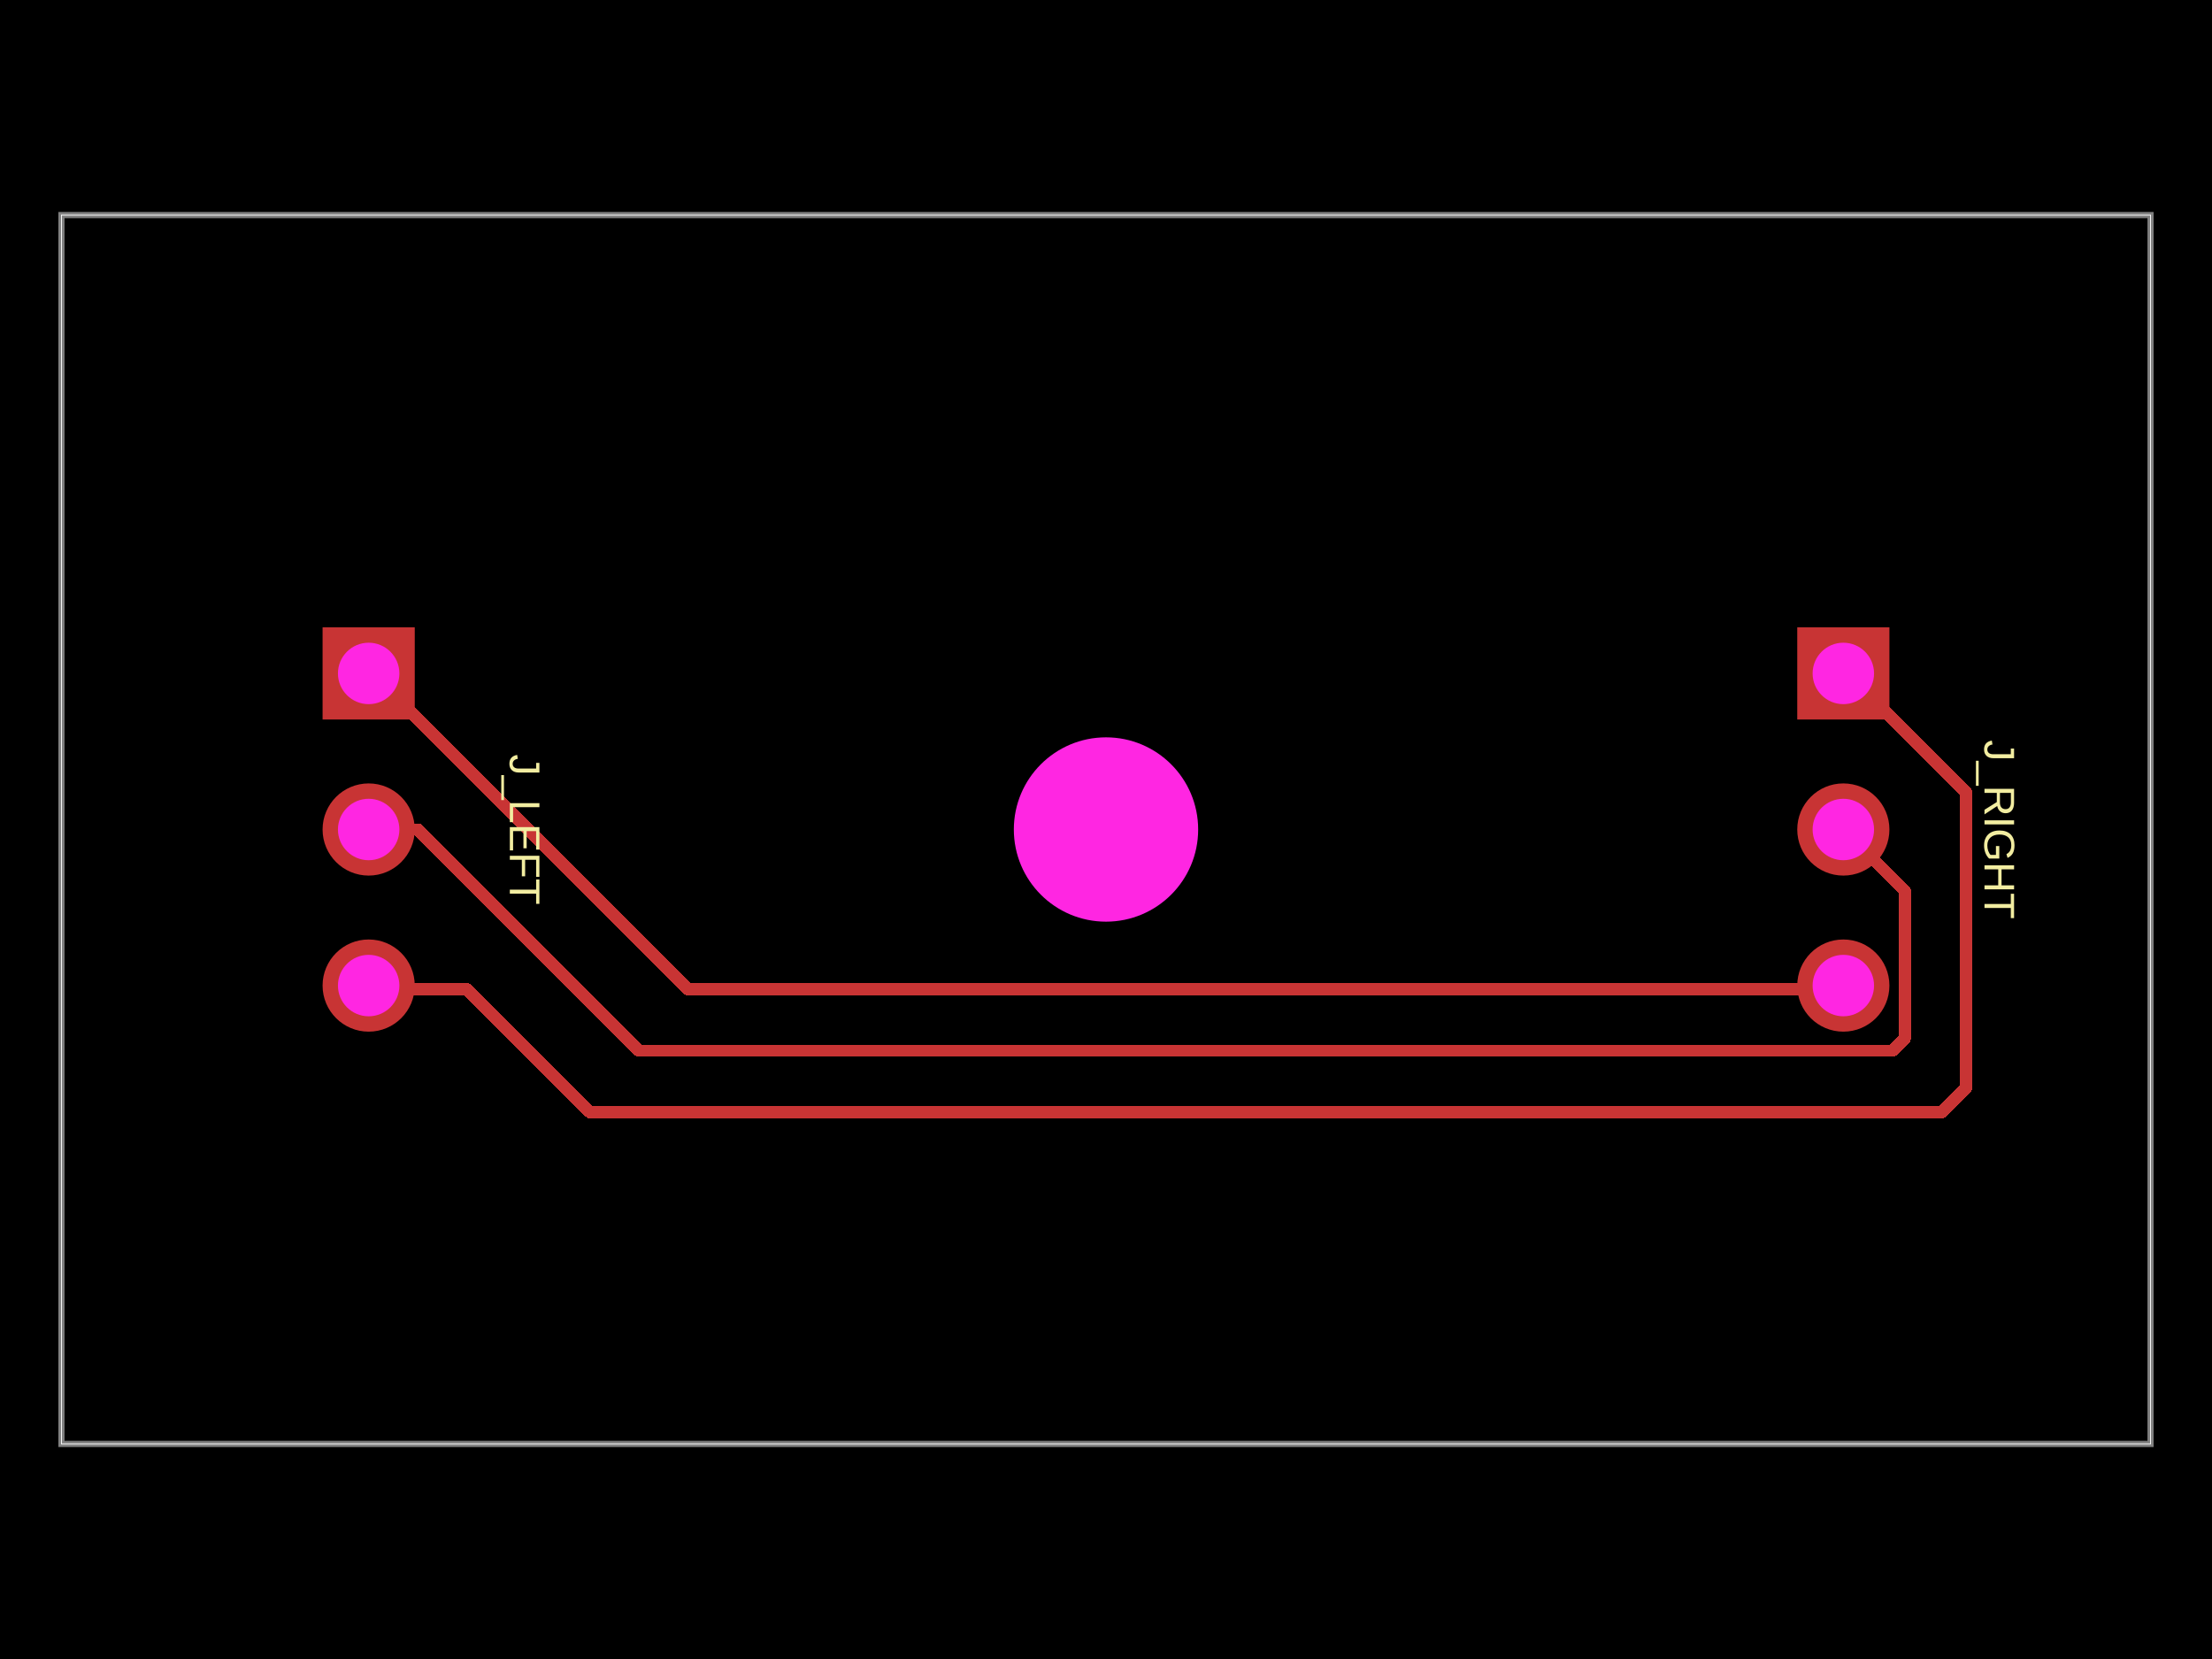
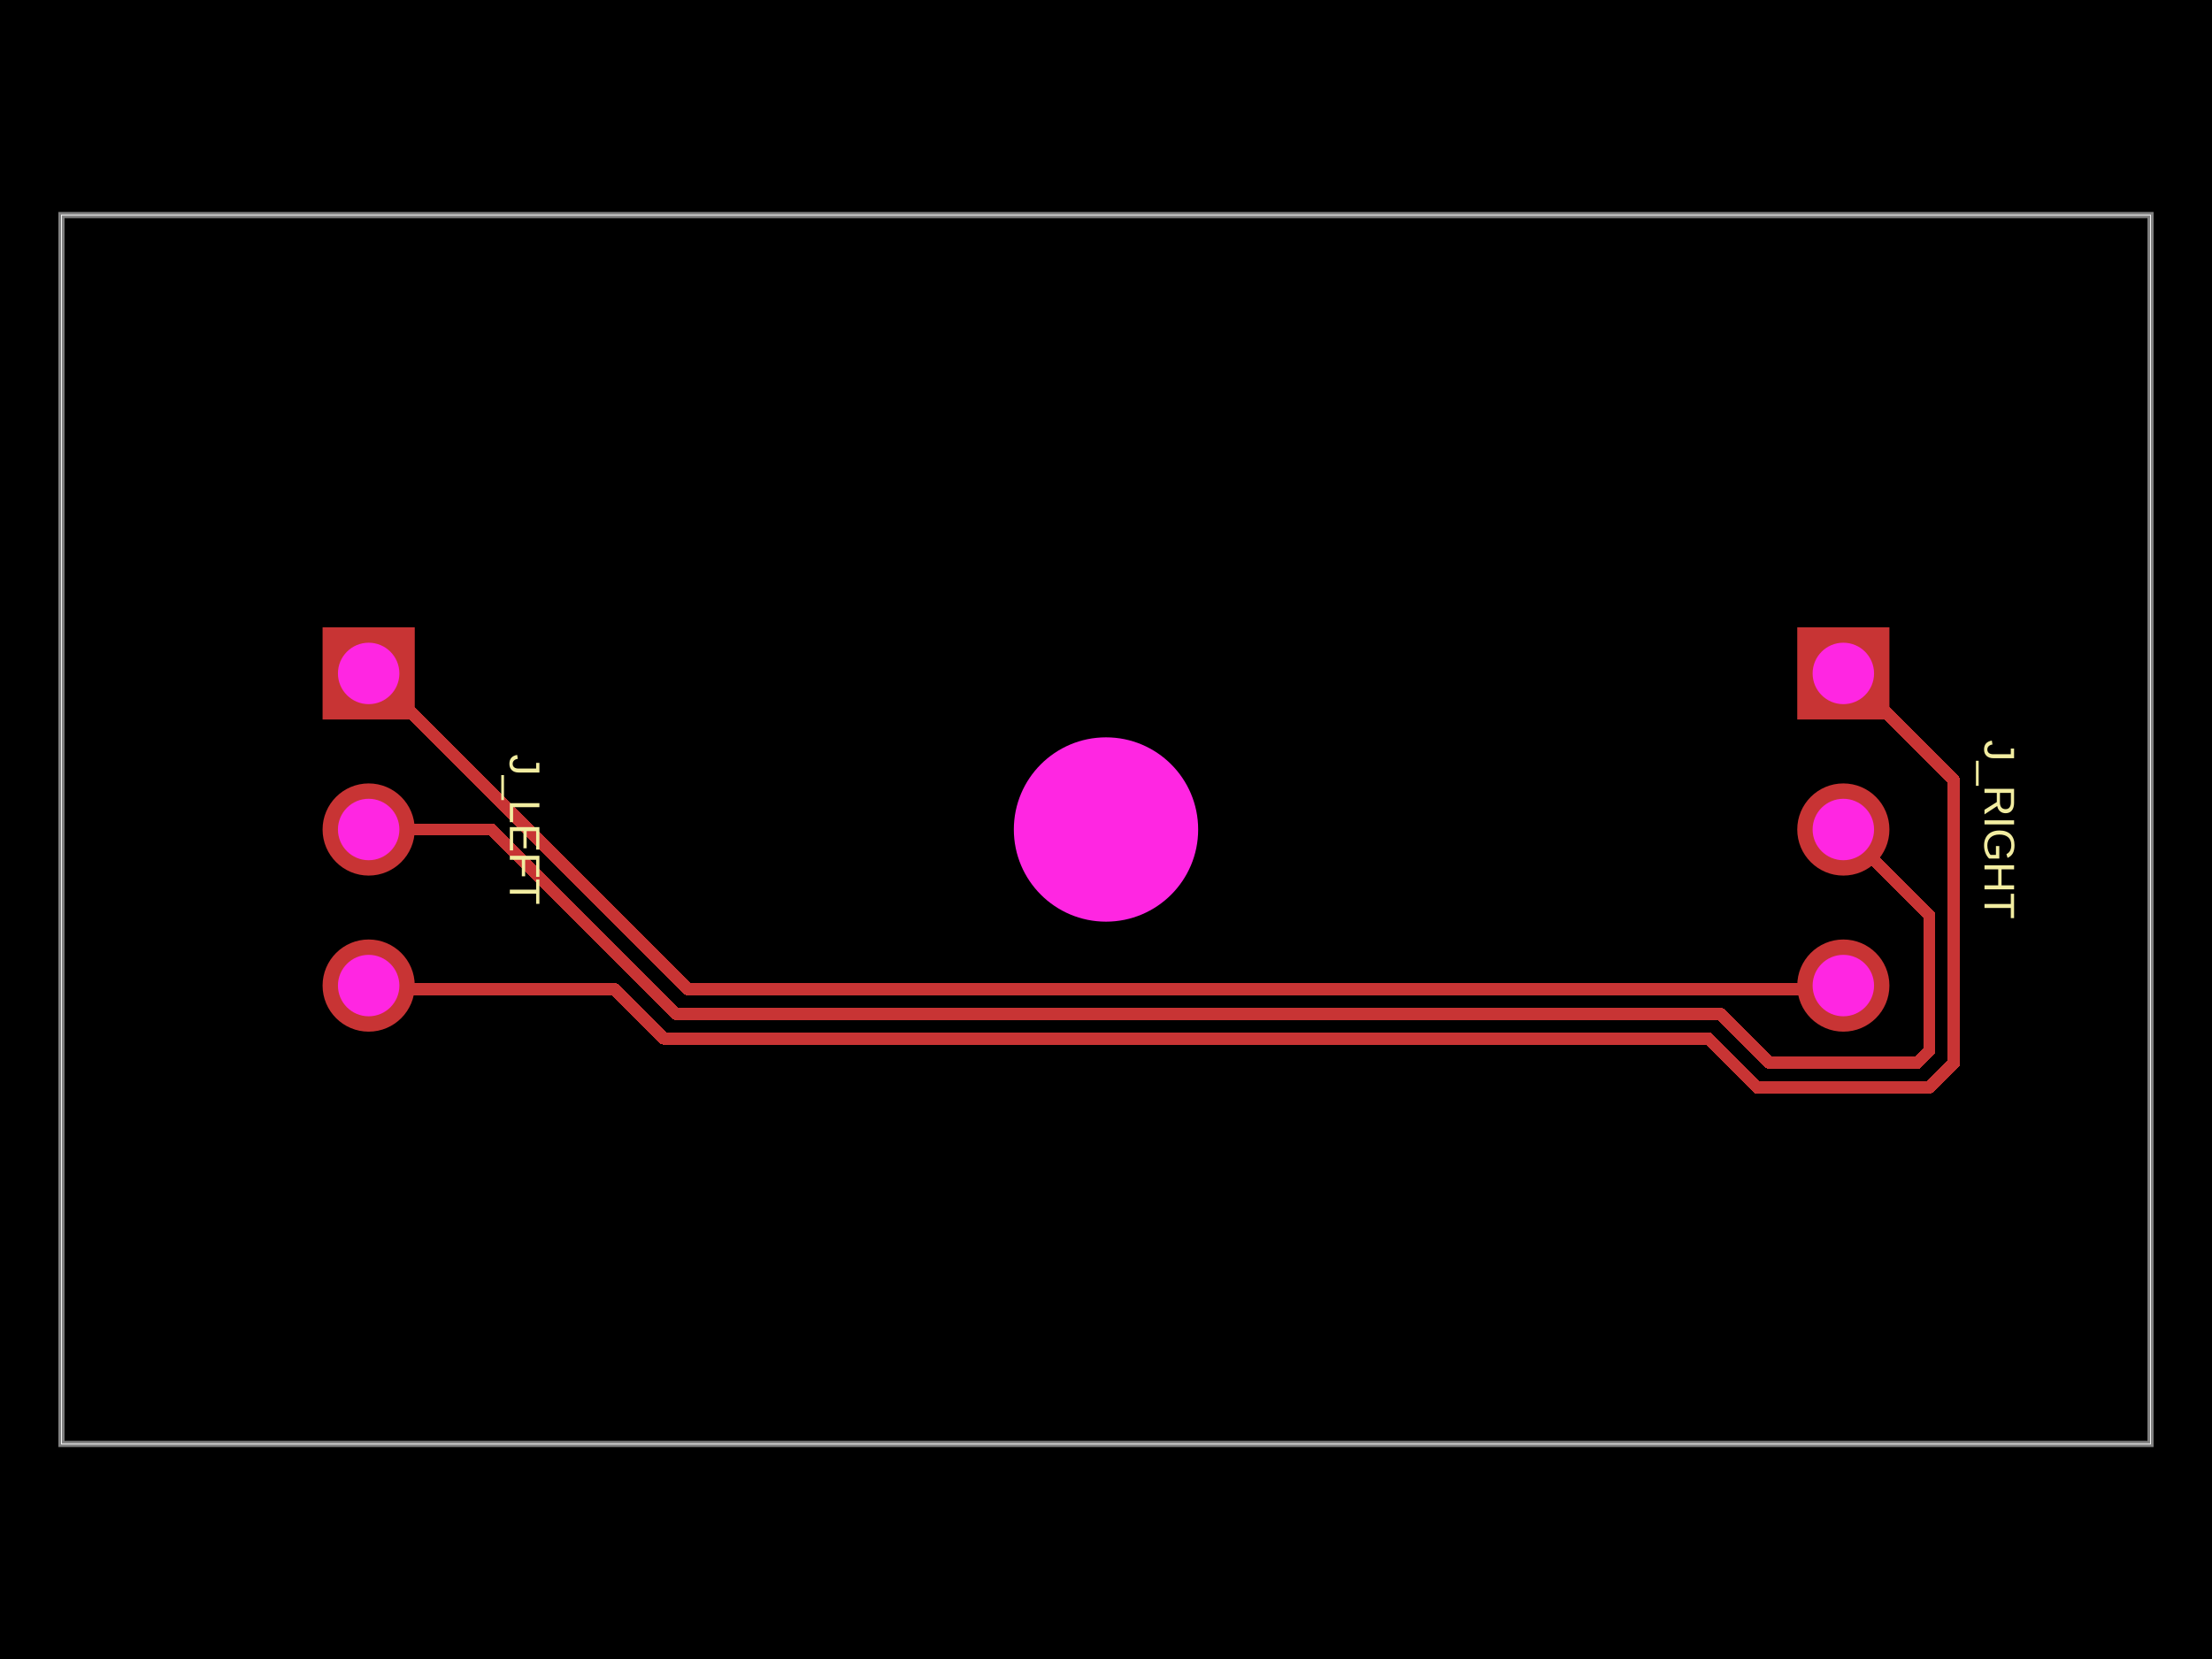
<svg xmlns="http://www.w3.org/2000/svg" width="800" height="600" data-software-used-string="@tscircuit/core@0.0.1253">
  <style />
  <rect class="boundary" x="0" y="0" fill="#000" width="800" height="600" data-type="pcb_background" data-pcb-layer="global" />
  <rect class="pcb-boundary" fill="none" stroke="#fff" stroke-width="0.3" x="22.222" y="77.778" width="755.556" height="444.444" data-type="pcb_boundary" data-pcb-layer="global" />
  <path class="pcb-board" d="M 22.222 522.222 L 777.778 522.222 L 777.778 77.778 L 22.222 77.778 Z" fill="none" stroke="rgba(255, 255, 255, 0.5)" stroke-width="2.222" data-type="pcb_board" data-pcb-layer="board" />
  <path class="pcb-trace" stroke="rgb(200, 52, 52)" fill="none" d="M 133.333 242.222 L 248.889 357.778" stroke-width="4.444" stroke-linecap="round" stroke-linejoin="round" shape-rendering="crispEdges" data-type="pcb_trace" data-pcb-layer="top" />
  <path class="pcb-trace" stroke="rgb(200, 52, 52)" fill="none" d="M 248.889 357.778 L 666.667 357.778" stroke-width="4.444" stroke-linecap="round" stroke-linejoin="round" shape-rendering="crispEdges" data-type="pcb_trace" data-pcb-layer="top" />
-   <path class="pcb-trace" stroke="rgb(200, 52, 52)" fill="none" d="M 133.333 300 L 151.111 300" stroke-width="4.444" stroke-linecap="round" stroke-linejoin="round" shape-rendering="crispEdges" data-type="pcb_trace" data-pcb-layer="top" />
-   <path class="pcb-trace" stroke="rgb(200, 52, 52)" fill="none" d="M 151.111 300 L 231.111 380" stroke-width="4.444" stroke-linecap="round" stroke-linejoin="round" shape-rendering="crispEdges" data-type="pcb_trace" data-pcb-layer="top" />
-   <path class="pcb-trace" stroke="rgb(200, 52, 52)" fill="none" d="M 231.111 380 L 684.444 380" stroke-width="4.444" stroke-linecap="round" stroke-linejoin="round" shape-rendering="crispEdges" data-type="pcb_trace" data-pcb-layer="top" />
-   <path class="pcb-trace" stroke="rgb(200, 52, 52)" fill="none" d="M 684.444 380 L 688.889 375.556" stroke-width="4.444" stroke-linecap="round" stroke-linejoin="round" shape-rendering="crispEdges" data-type="pcb_trace" data-pcb-layer="top" />
-   <path class="pcb-trace" stroke="rgb(200, 52, 52)" fill="none" d="M 688.889 375.556 L 688.889 322.222" stroke-width="4.444" stroke-linecap="round" stroke-linejoin="round" shape-rendering="crispEdges" data-type="pcb_trace" data-pcb-layer="top" />
-   <path class="pcb-trace" stroke="rgb(200, 52, 52)" fill="none" d="M 688.889 322.222 L 666.667 300" stroke-width="4.444" stroke-linecap="round" stroke-linejoin="round" shape-rendering="crispEdges" data-type="pcb_trace" data-pcb-layer="top" />
-   <path class="pcb-trace" stroke="rgb(200, 52, 52)" fill="none" d="M 133.333 357.778 L 168.889 357.778" stroke-width="4.444" stroke-linecap="round" stroke-linejoin="round" shape-rendering="crispEdges" data-type="pcb_trace" data-pcb-layer="top" />
-   <path class="pcb-trace" stroke="rgb(200, 52, 52)" fill="none" d="M 168.889 357.778 L 213.333 402.222" stroke-width="4.444" stroke-linecap="round" stroke-linejoin="round" shape-rendering="crispEdges" data-type="pcb_trace" data-pcb-layer="top" />
-   <path class="pcb-trace" stroke="rgb(200, 52, 52)" fill="none" d="M 213.333 402.222 L 702.222 402.222" stroke-width="4.444" stroke-linecap="round" stroke-linejoin="round" shape-rendering="crispEdges" data-type="pcb_trace" data-pcb-layer="top" />
-   <path class="pcb-trace" stroke="rgb(200, 52, 52)" fill="none" d="M 702.222 402.222 L 711.111 393.333" stroke-width="4.444" stroke-linecap="round" stroke-linejoin="round" shape-rendering="crispEdges" data-type="pcb_trace" data-pcb-layer="top" />
-   <path class="pcb-trace" stroke="rgb(200, 52, 52)" fill="none" d="M 711.111 393.333 L 711.111 286.667" stroke-width="4.444" stroke-linecap="round" stroke-linejoin="round" shape-rendering="crispEdges" data-type="pcb_trace" data-pcb-layer="top" />
-   <path class="pcb-trace" stroke="rgb(200, 52, 52)" fill="none" d="M 711.111 286.667 L 666.667 242.222" stroke-width="4.444" stroke-linecap="round" stroke-linejoin="round" shape-rendering="crispEdges" data-type="pcb_trace" data-pcb-layer="top" />
+   <path class="pcb-trace" stroke="rgb(200, 52, 52)" fill="none" d="M 133.333 300 L 177.778 300" stroke-width="4.444" stroke-linecap="round" stroke-linejoin="round" shape-rendering="crispEdges" data-type="pcb_trace" data-pcb-layer="top" />
+   <path class="pcb-trace" stroke="rgb(200, 52, 52)" fill="none" d="M 177.778 300 L 244.444 366.667" stroke-width="4.444" stroke-linecap="round" stroke-linejoin="round" shape-rendering="crispEdges" data-type="pcb_trace" data-pcb-layer="top" />
+   <path class="pcb-trace" stroke="rgb(200, 52, 52)" fill="none" d="M 244.444 366.667 L 622.222 366.667" stroke-width="4.444" stroke-linecap="round" stroke-linejoin="round" shape-rendering="crispEdges" data-type="pcb_trace" data-pcb-layer="top" />
+   <path class="pcb-trace" stroke="rgb(200, 52, 52)" fill="none" d="M 622.222 366.667 L 640 384.444" stroke-width="4.444" stroke-linecap="round" stroke-linejoin="round" shape-rendering="crispEdges" data-type="pcb_trace" data-pcb-layer="top" />
+   <path class="pcb-trace" stroke="rgb(200, 52, 52)" fill="none" d="M 640 384.444 L 693.333 384.444" stroke-width="4.444" stroke-linecap="round" stroke-linejoin="round" shape-rendering="crispEdges" data-type="pcb_trace" data-pcb-layer="top" />
+   <path class="pcb-trace" stroke="rgb(200, 52, 52)" fill="none" d="M 693.333 384.444 L 697.778 380" stroke-width="4.444" stroke-linecap="round" stroke-linejoin="round" shape-rendering="crispEdges" data-type="pcb_trace" data-pcb-layer="top" />
+   <path class="pcb-trace" stroke="rgb(200, 52, 52)" fill="none" d="M 697.778 380 L 697.778 331.111" stroke-width="4.444" stroke-linecap="round" stroke-linejoin="round" shape-rendering="crispEdges" data-type="pcb_trace" data-pcb-layer="top" />
+   <path class="pcb-trace" stroke="rgb(200, 52, 52)" fill="none" d="M 697.778 331.111 L 666.667 300" stroke-width="4.444" stroke-linecap="round" stroke-linejoin="round" shape-rendering="crispEdges" data-type="pcb_trace" data-pcb-layer="top" />
+   <path class="pcb-trace" stroke="rgb(200, 52, 52)" fill="none" d="M 133.333 357.778 L 222.222 357.778" stroke-width="4.444" stroke-linecap="round" stroke-linejoin="round" shape-rendering="crispEdges" data-type="pcb_trace" data-pcb-layer="top" />
+   <path class="pcb-trace" stroke="rgb(200, 52, 52)" fill="none" d="M 222.222 357.778 L 240 375.556" stroke-width="4.444" stroke-linecap="round" stroke-linejoin="round" shape-rendering="crispEdges" data-type="pcb_trace" data-pcb-layer="top" />
+   <path class="pcb-trace" stroke="rgb(200, 52, 52)" fill="none" d="M 240 375.556 L 617.778 375.556" stroke-width="4.444" stroke-linecap="round" stroke-linejoin="round" shape-rendering="crispEdges" data-type="pcb_trace" data-pcb-layer="top" />
+   <path class="pcb-trace" stroke="rgb(200, 52, 52)" fill="none" d="M 617.778 375.556 L 635.556 393.333" stroke-width="4.444" stroke-linecap="round" stroke-linejoin="round" shape-rendering="crispEdges" data-type="pcb_trace" data-pcb-layer="top" />
+   <path class="pcb-trace" stroke="rgb(200, 52, 52)" fill="none" d="M 635.556 393.333 L 697.778 393.333" stroke-width="4.444" stroke-linecap="round" stroke-linejoin="round" shape-rendering="crispEdges" data-type="pcb_trace" data-pcb-layer="top" />
+   <path class="pcb-trace" stroke="rgb(200, 52, 52)" fill="none" d="M 697.778 393.333 L 706.667 384.444" stroke-width="4.444" stroke-linecap="round" stroke-linejoin="round" shape-rendering="crispEdges" data-type="pcb_trace" data-pcb-layer="top" />
+   <path class="pcb-trace" stroke="rgb(200, 52, 52)" fill="none" d="M 706.667 384.444 L 706.667 282.222" stroke-width="4.444" stroke-linecap="round" stroke-linejoin="round" shape-rendering="crispEdges" data-type="pcb_trace" data-pcb-layer="top" />
+   <path class="pcb-trace" stroke="rgb(200, 52, 52)" fill="none" d="M 706.667 282.222 L 666.667 242.222" stroke-width="4.444" stroke-linecap="round" stroke-linejoin="round" shape-rendering="crispEdges" data-type="pcb_trace" data-pcb-layer="top" />
  <text x="0" y="0" dx="0" dy="0" fill="#f2eda1" font-family="Arial, sans-serif" font-size="15.556" text-anchor="middle" dominant-baseline="central" transform="matrix(6.123233995736766e-17,1,-1,6.123233995736766e-17,189.7778,300)" class="pcb-silkscreen-text pcb-silkscreen-top" data-pcb-silkscreen-text-id="pcb_component_0" stroke="none" data-type="pcb_silkscreen_text" data-pcb-layer="top">J_LEFT</text>
  <text x="0" y="0" dx="0" dy="0" fill="#f2eda1" font-family="Arial, sans-serif" font-size="15.556" text-anchor="middle" dominant-baseline="central" transform="matrix(6.123233995736766e-17,1,-1,6.123233995736766e-17,723.1111,300)" class="pcb-silkscreen-text pcb-silkscreen-top" data-pcb-silkscreen-text-id="pcb_component_1" stroke="none" data-type="pcb_silkscreen_text" data-pcb-layer="top">J_RIGHT</text>
  <g data-type="pcb_plated_hole" data-pcb-layer="through">
    <rect class="pcb-hole-outer-pad" fill="rgb(200, 52, 52)" x="-16.667" y="-16.667" transform="translate(133.3333 243.5556) rotate(-270)" width="33.333" height="33.333" data-type="pcb_plated_hole" data-pcb-layer="top" />
    <circle class="pcb-hole-inner" fill="#FF26E2" cx="133.333" cy="243.556" r="11.111" data-type="pcb_plated_hole_drill" data-pcb-layer="drill" />
  </g>
  <g data-type="pcb_plated_hole" data-pcb-layer="through">
    <circle class="pcb-hole-outer" fill="rgb(200, 52, 52)" cx="133.333" cy="300" r="16.667" data-type="pcb_plated_hole" data-pcb-layer="top" />
    <circle class="pcb-hole-inner" fill="#FF26E2" cx="133.333" cy="300" r="11.111" data-type="pcb_plated_hole_drill" data-pcb-layer="drill" />
  </g>
  <g data-type="pcb_plated_hole" data-pcb-layer="through">
    <circle class="pcb-hole-outer" fill="rgb(200, 52, 52)" cx="133.333" cy="356.444" r="16.667" data-type="pcb_plated_hole" data-pcb-layer="top" />
    <circle class="pcb-hole-inner" fill="#FF26E2" cx="133.333" cy="356.444" r="11.111" data-type="pcb_plated_hole_drill" data-pcb-layer="drill" />
  </g>
  <g data-type="pcb_plated_hole" data-pcb-layer="through">
    <rect class="pcb-hole-outer-pad" fill="rgb(200, 52, 52)" x="-16.667" y="-16.667" transform="translate(666.6667 243.5556) rotate(-270)" width="33.333" height="33.333" data-type="pcb_plated_hole" data-pcb-layer="top" />
    <circle class="pcb-hole-inner" fill="#FF26E2" cx="666.667" cy="243.556" r="11.111" data-type="pcb_plated_hole_drill" data-pcb-layer="drill" />
  </g>
  <g data-type="pcb_plated_hole" data-pcb-layer="through">
    <circle class="pcb-hole-outer" fill="rgb(200, 52, 52)" cx="666.667" cy="300" r="16.667" data-type="pcb_plated_hole" data-pcb-layer="top" />
    <circle class="pcb-hole-inner" fill="#FF26E2" cx="666.667" cy="300" r="11.111" data-type="pcb_plated_hole_drill" data-pcb-layer="drill" />
  </g>
  <g data-type="pcb_plated_hole" data-pcb-layer="through">
    <circle class="pcb-hole-outer" fill="rgb(200, 52, 52)" cx="666.667" cy="356.444" r="16.667" data-type="pcb_plated_hole" data-pcb-layer="top" />
    <circle class="pcb-hole-inner" fill="#FF26E2" cx="666.667" cy="356.444" r="11.111" data-type="pcb_plated_hole_drill" data-pcb-layer="drill" />
  </g>
  <circle class="pcb-hole" cx="400" cy="300" r="33.333" fill="#FF26E2" data-type="pcb_hole" data-pcb-layer="drill" />
</svg>
